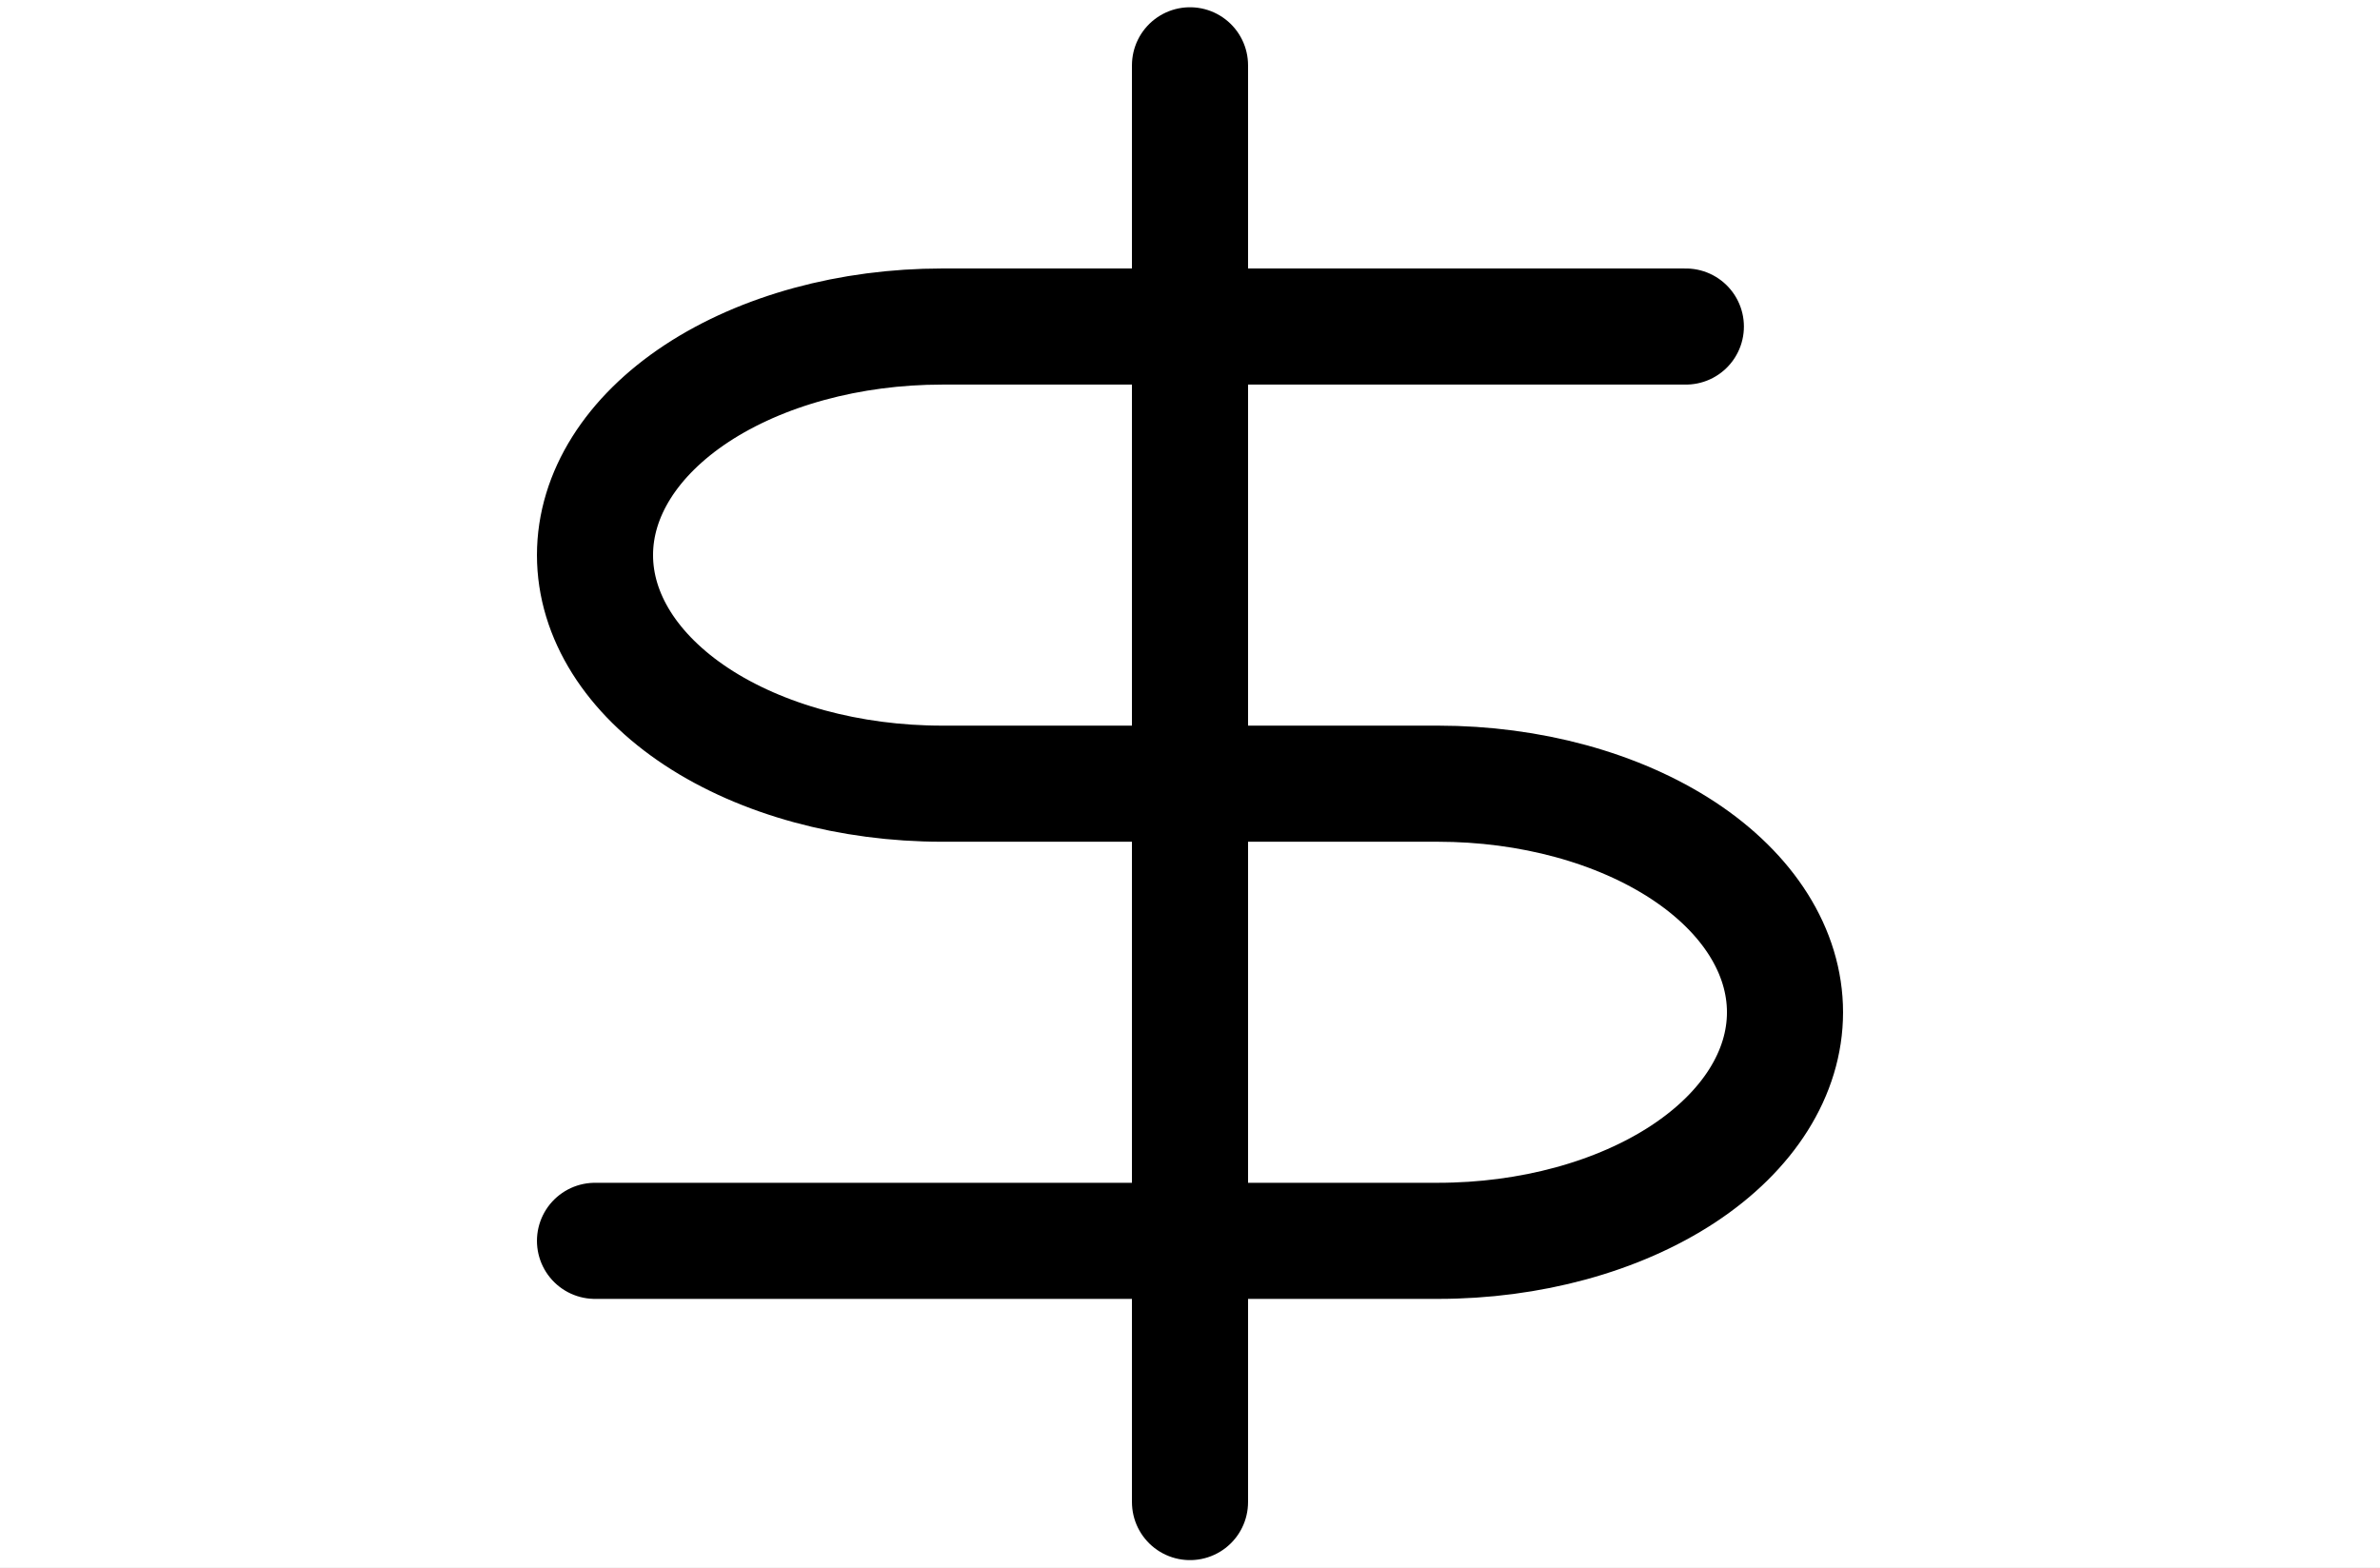
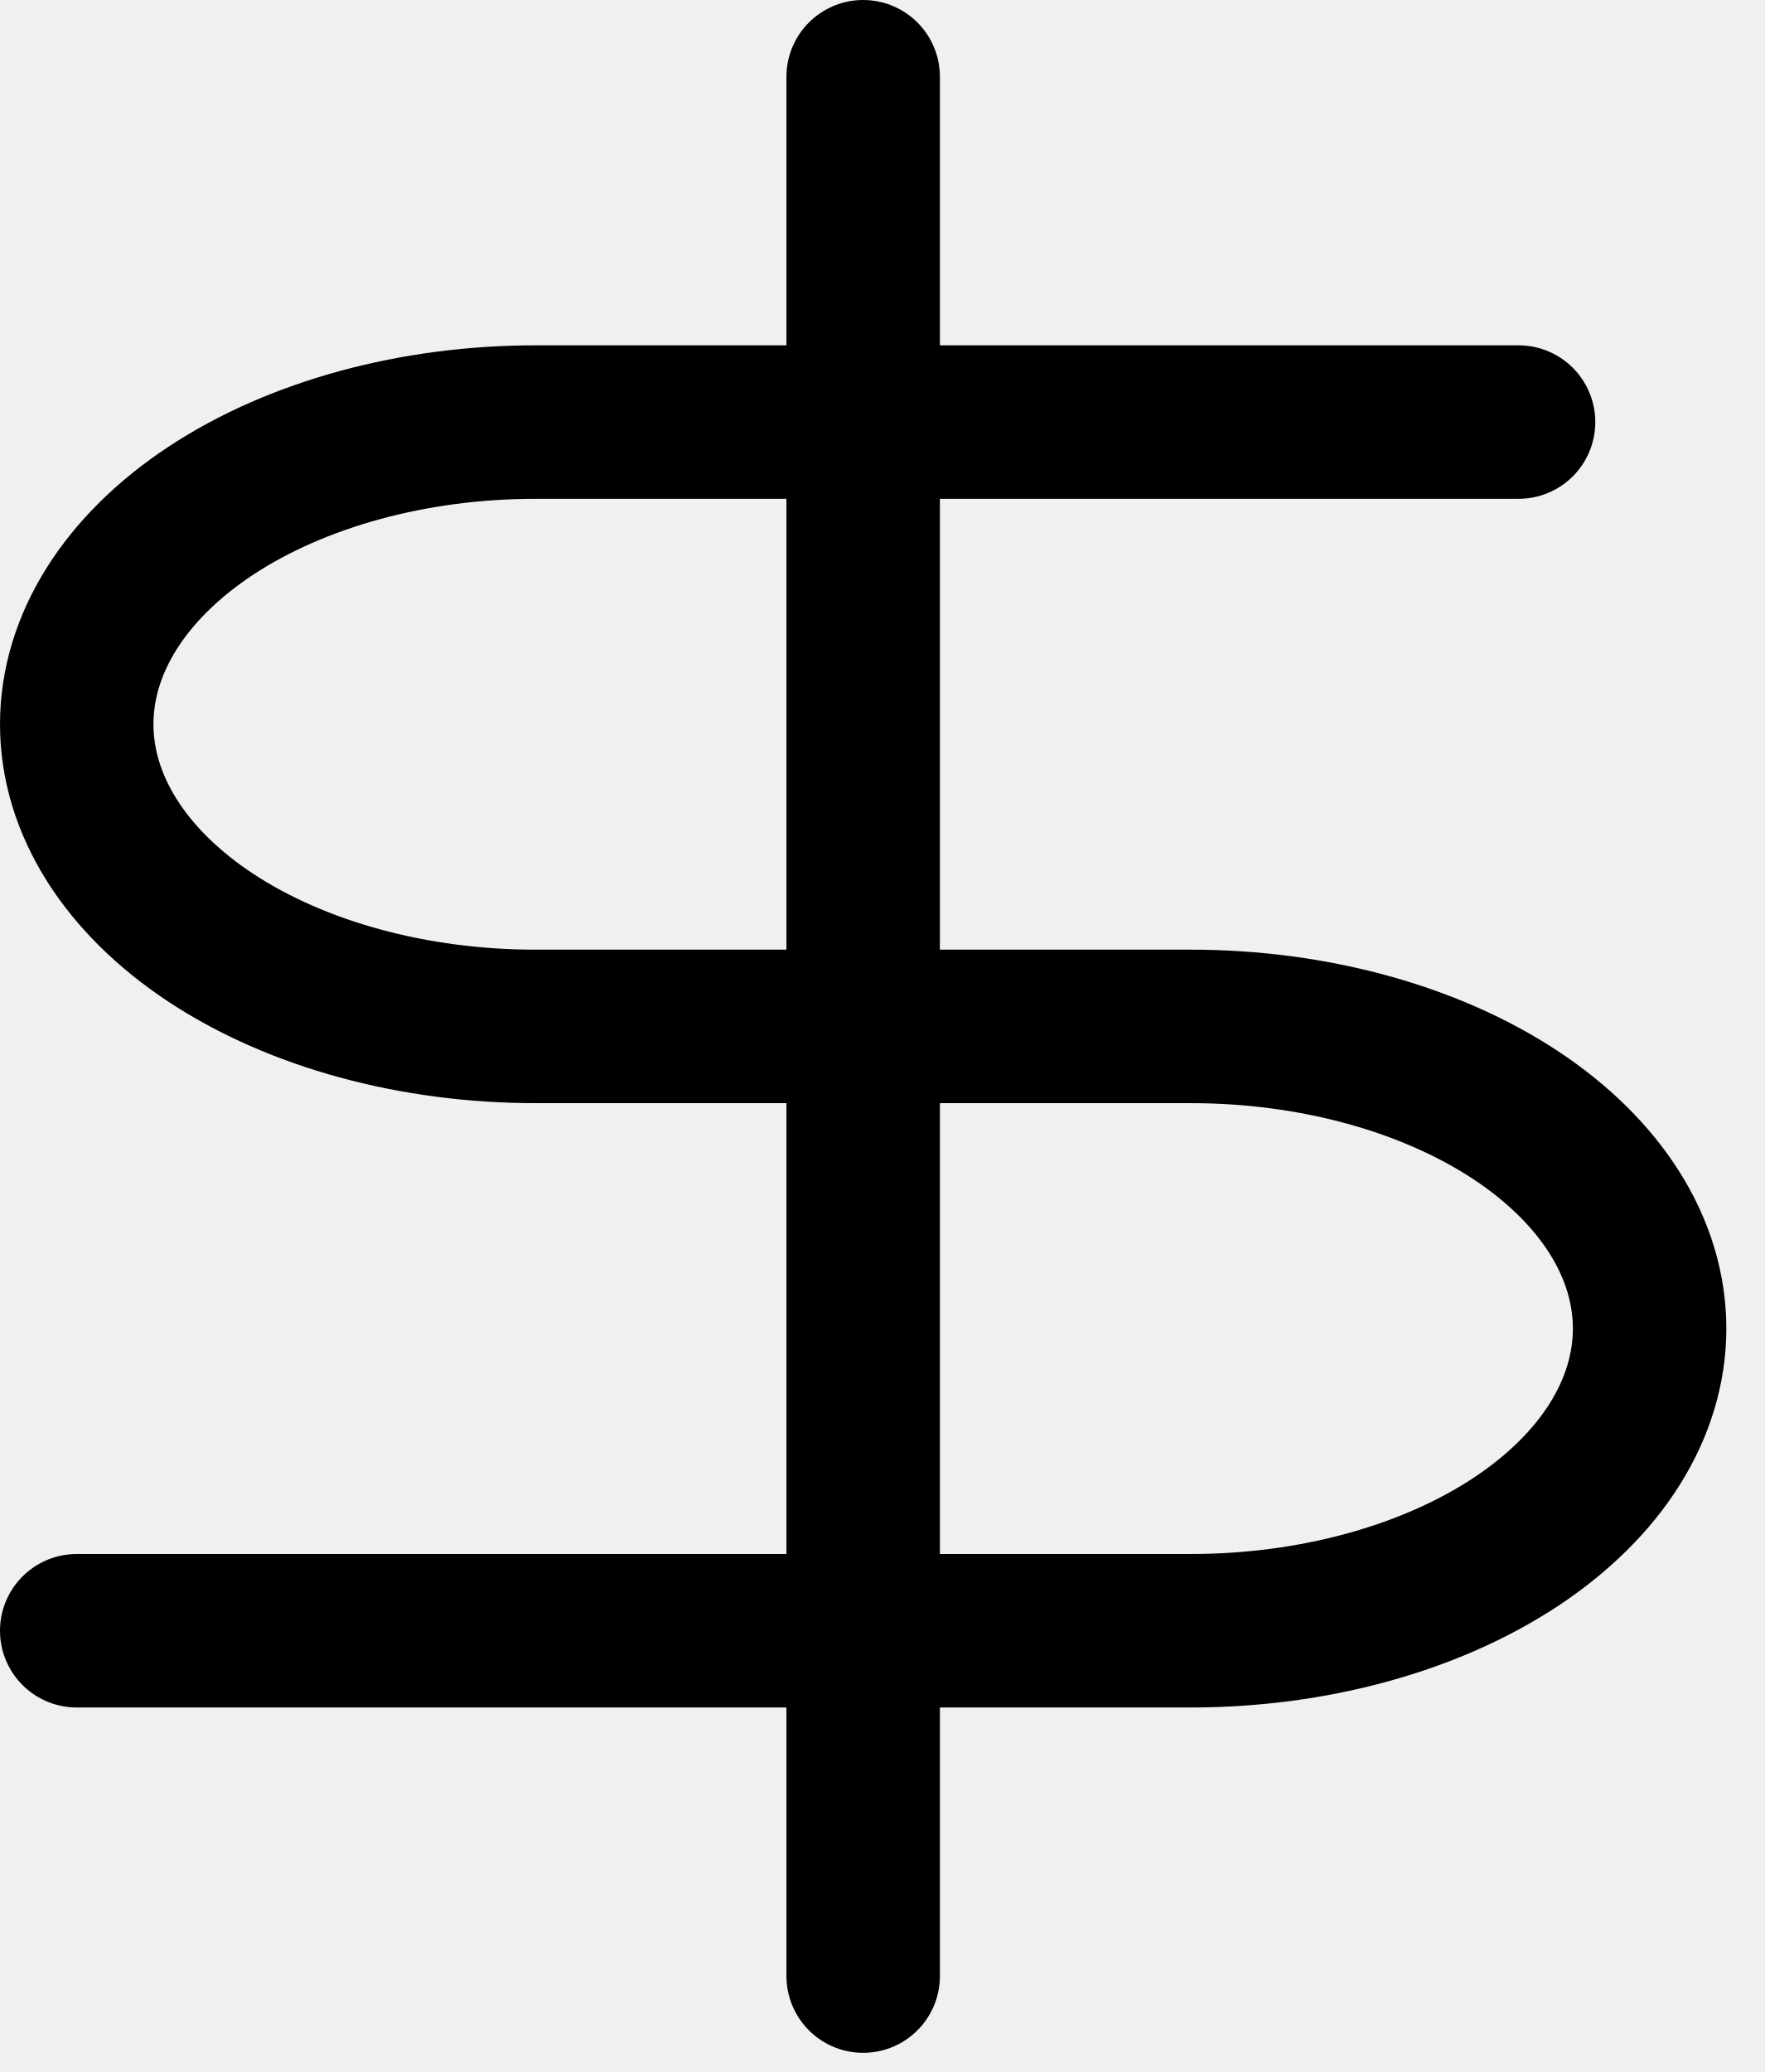
- <svg xmlns="http://www.w3.org/2000/svg" width="41" height="27" viewBox="0 0 41 27" fill="none">
-   <rect width="41" height="27" fill="white" />
-   <path d="M20.5 1.125V25.875" stroke="black" stroke-width="2" stroke-linecap="round" stroke-linejoin="round" />
-   <path d="M29.042 5.625H16.229C14.643 5.625 13.123 6.04 12.001 6.778C10.88 7.517 10.25 8.518 10.25 9.562C10.25 10.607 10.88 11.608 12.001 12.347C13.123 13.085 14.643 13.5 16.229 13.5H24.771C26.357 13.5 27.877 13.915 28.999 14.653C30.12 15.392 30.75 16.393 30.75 17.438C30.75 18.482 30.12 19.483 28.999 20.222C27.877 20.96 26.357 21.375 24.771 21.375H10.25" stroke="black" stroke-width="2" stroke-linecap="round" stroke-linejoin="round" />
+ <svg xmlns="http://www.w3.org/2000/svg" width="23" height="27" viewBox="0 0 23 27" fill="none">
+   <path d="M11.25 1V25.75" stroke="black" stroke-width="2" stroke-linecap="round" stroke-linejoin="round" />
+   <path d="M19.792 5.5H6.979C5.393 5.5 3.873 5.915 2.751 6.653C1.63 7.392 1 8.393 1 9.437C1 10.482 1.63 11.483 2.751 12.222C3.873 12.96 5.393 13.375 6.979 13.375H15.521C17.107 13.375 18.627 13.79 19.749 14.528C20.87 15.267 21.5 16.268 21.5 17.312C21.5 18.357 20.87 19.358 19.749 20.097C18.627 20.835 17.107 21.25 15.521 21.25H1" stroke="black" stroke-width="2" stroke-linecap="round" stroke-linejoin="round" />
</svg>
